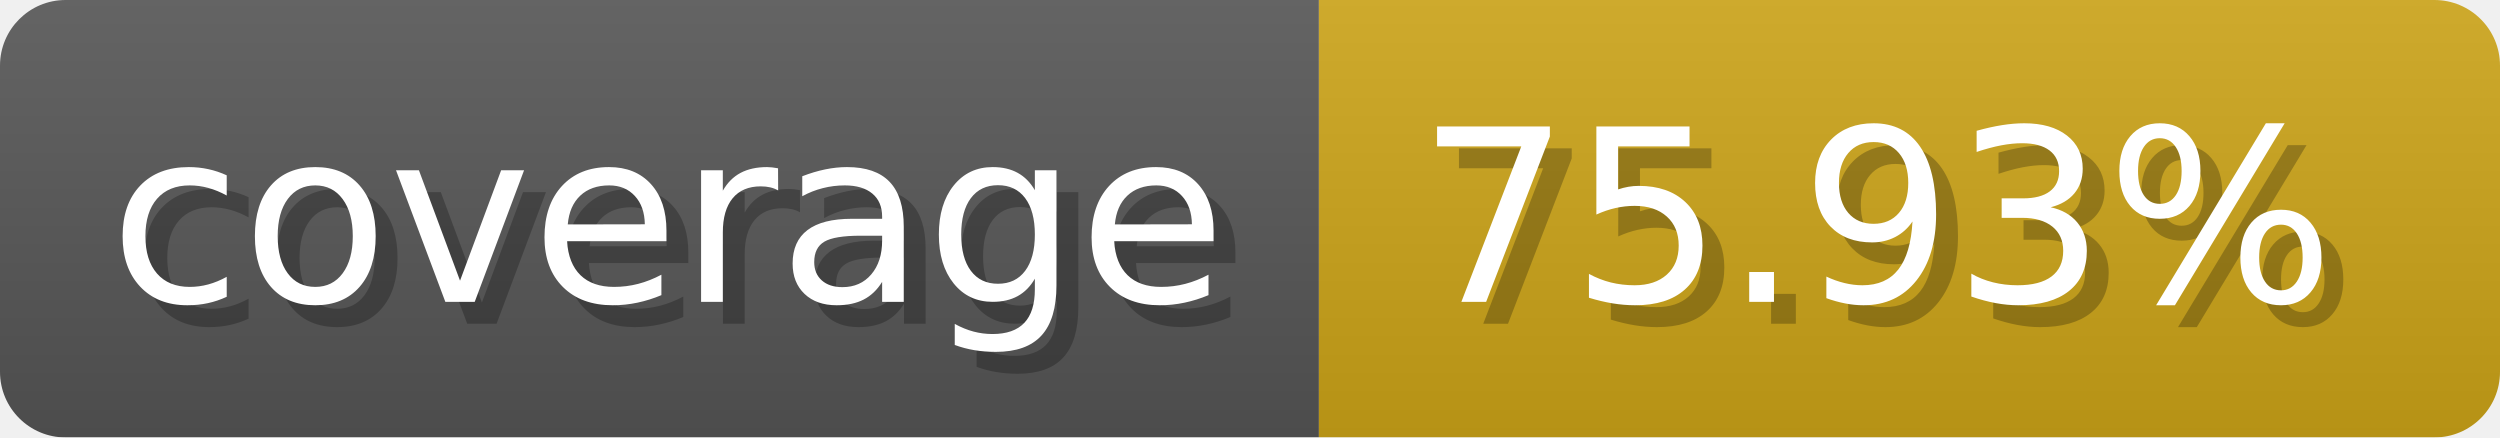
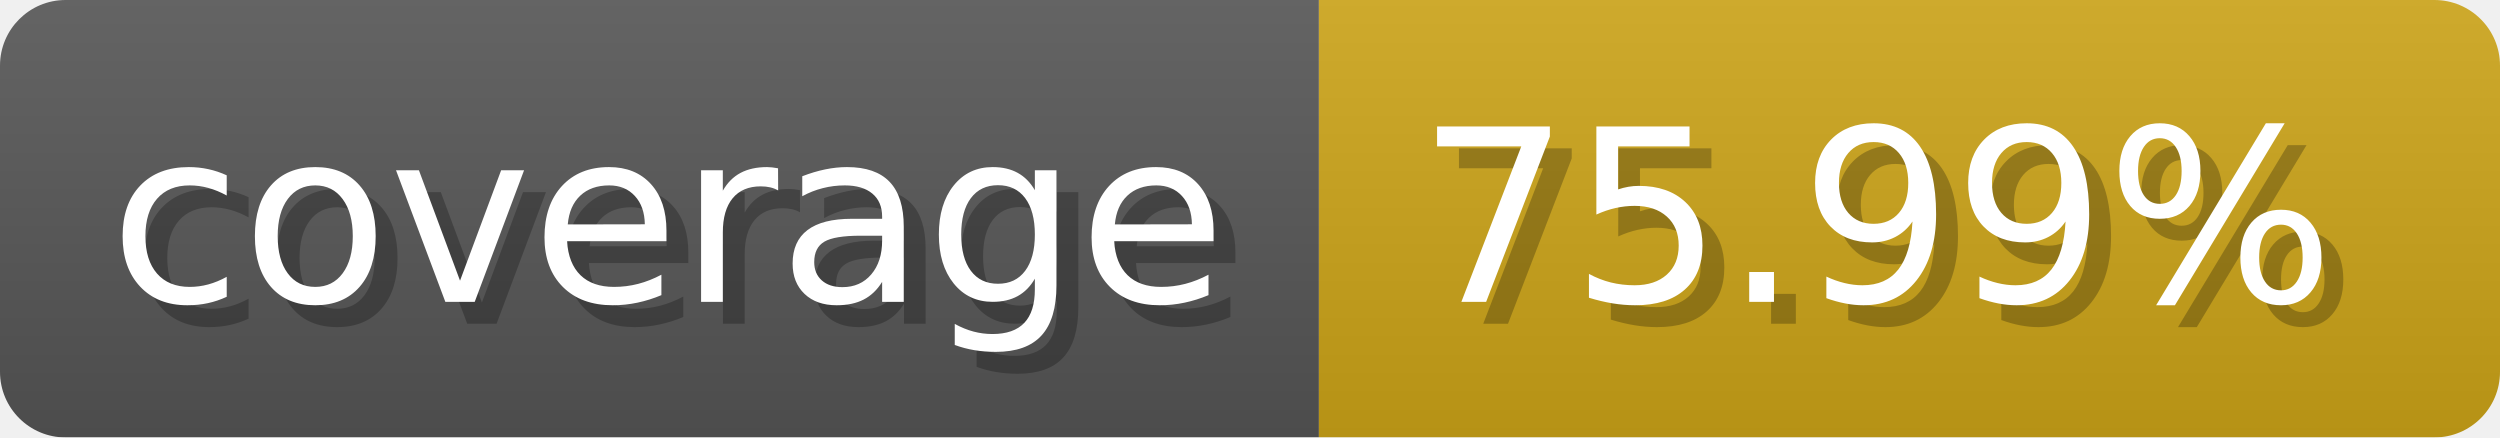
- <svg xmlns="http://www.w3.org/2000/svg" width="114.3" height="20" viewBox="0 0 1143 200" role="img" aria-label="coverage: 75.93%">
+ <svg xmlns="http://www.w3.org/2000/svg" width="114.3" height="20" viewBox="0 0 1143 200" role="img" aria-label="coverage: 75.99%">
  <linearGradient id="a" x2="0" y2="100%">
    <stop offset="0" stop-opacity=".1" stop-color="#EEE" />
    <stop offset="1" stop-opacity=".1" />
  </linearGradient>
  <mask id="m">
    <rect width="1143" height="200" rx="30" fill="#FFF" />
  </mask>
  <g mask="url(#m)">
    <rect width="603" height="200" fill="#555" />
    <rect width="540" height="200" fill="#cba317" x="603" />
    <rect width="1143" height="200" fill="url(#a)" />
  </g>
  <g aria-hidden="true" fill="#fff" text-anchor="start" font-family="Verdana,DejaVu Sans,sans-serif" font-size="110">
    <text x="60" y="148" textLength="503" fill="#000" opacity="0.25">coverage</text>
    <text x="50" y="138" textLength="503">coverage</text>
-     <text x="658" y="148" textLength="440" fill="#000" opacity="0.25">75.93%</text>
-     <text x="648" y="138" textLength="440">75.93%</text>
+     <text x="658" y="148" textLength="440" fill="#000" opacity="0.25">75.99%</text>
+     <text x="648" y="138" textLength="440">75.99%</text>
  </g>
</svg>
